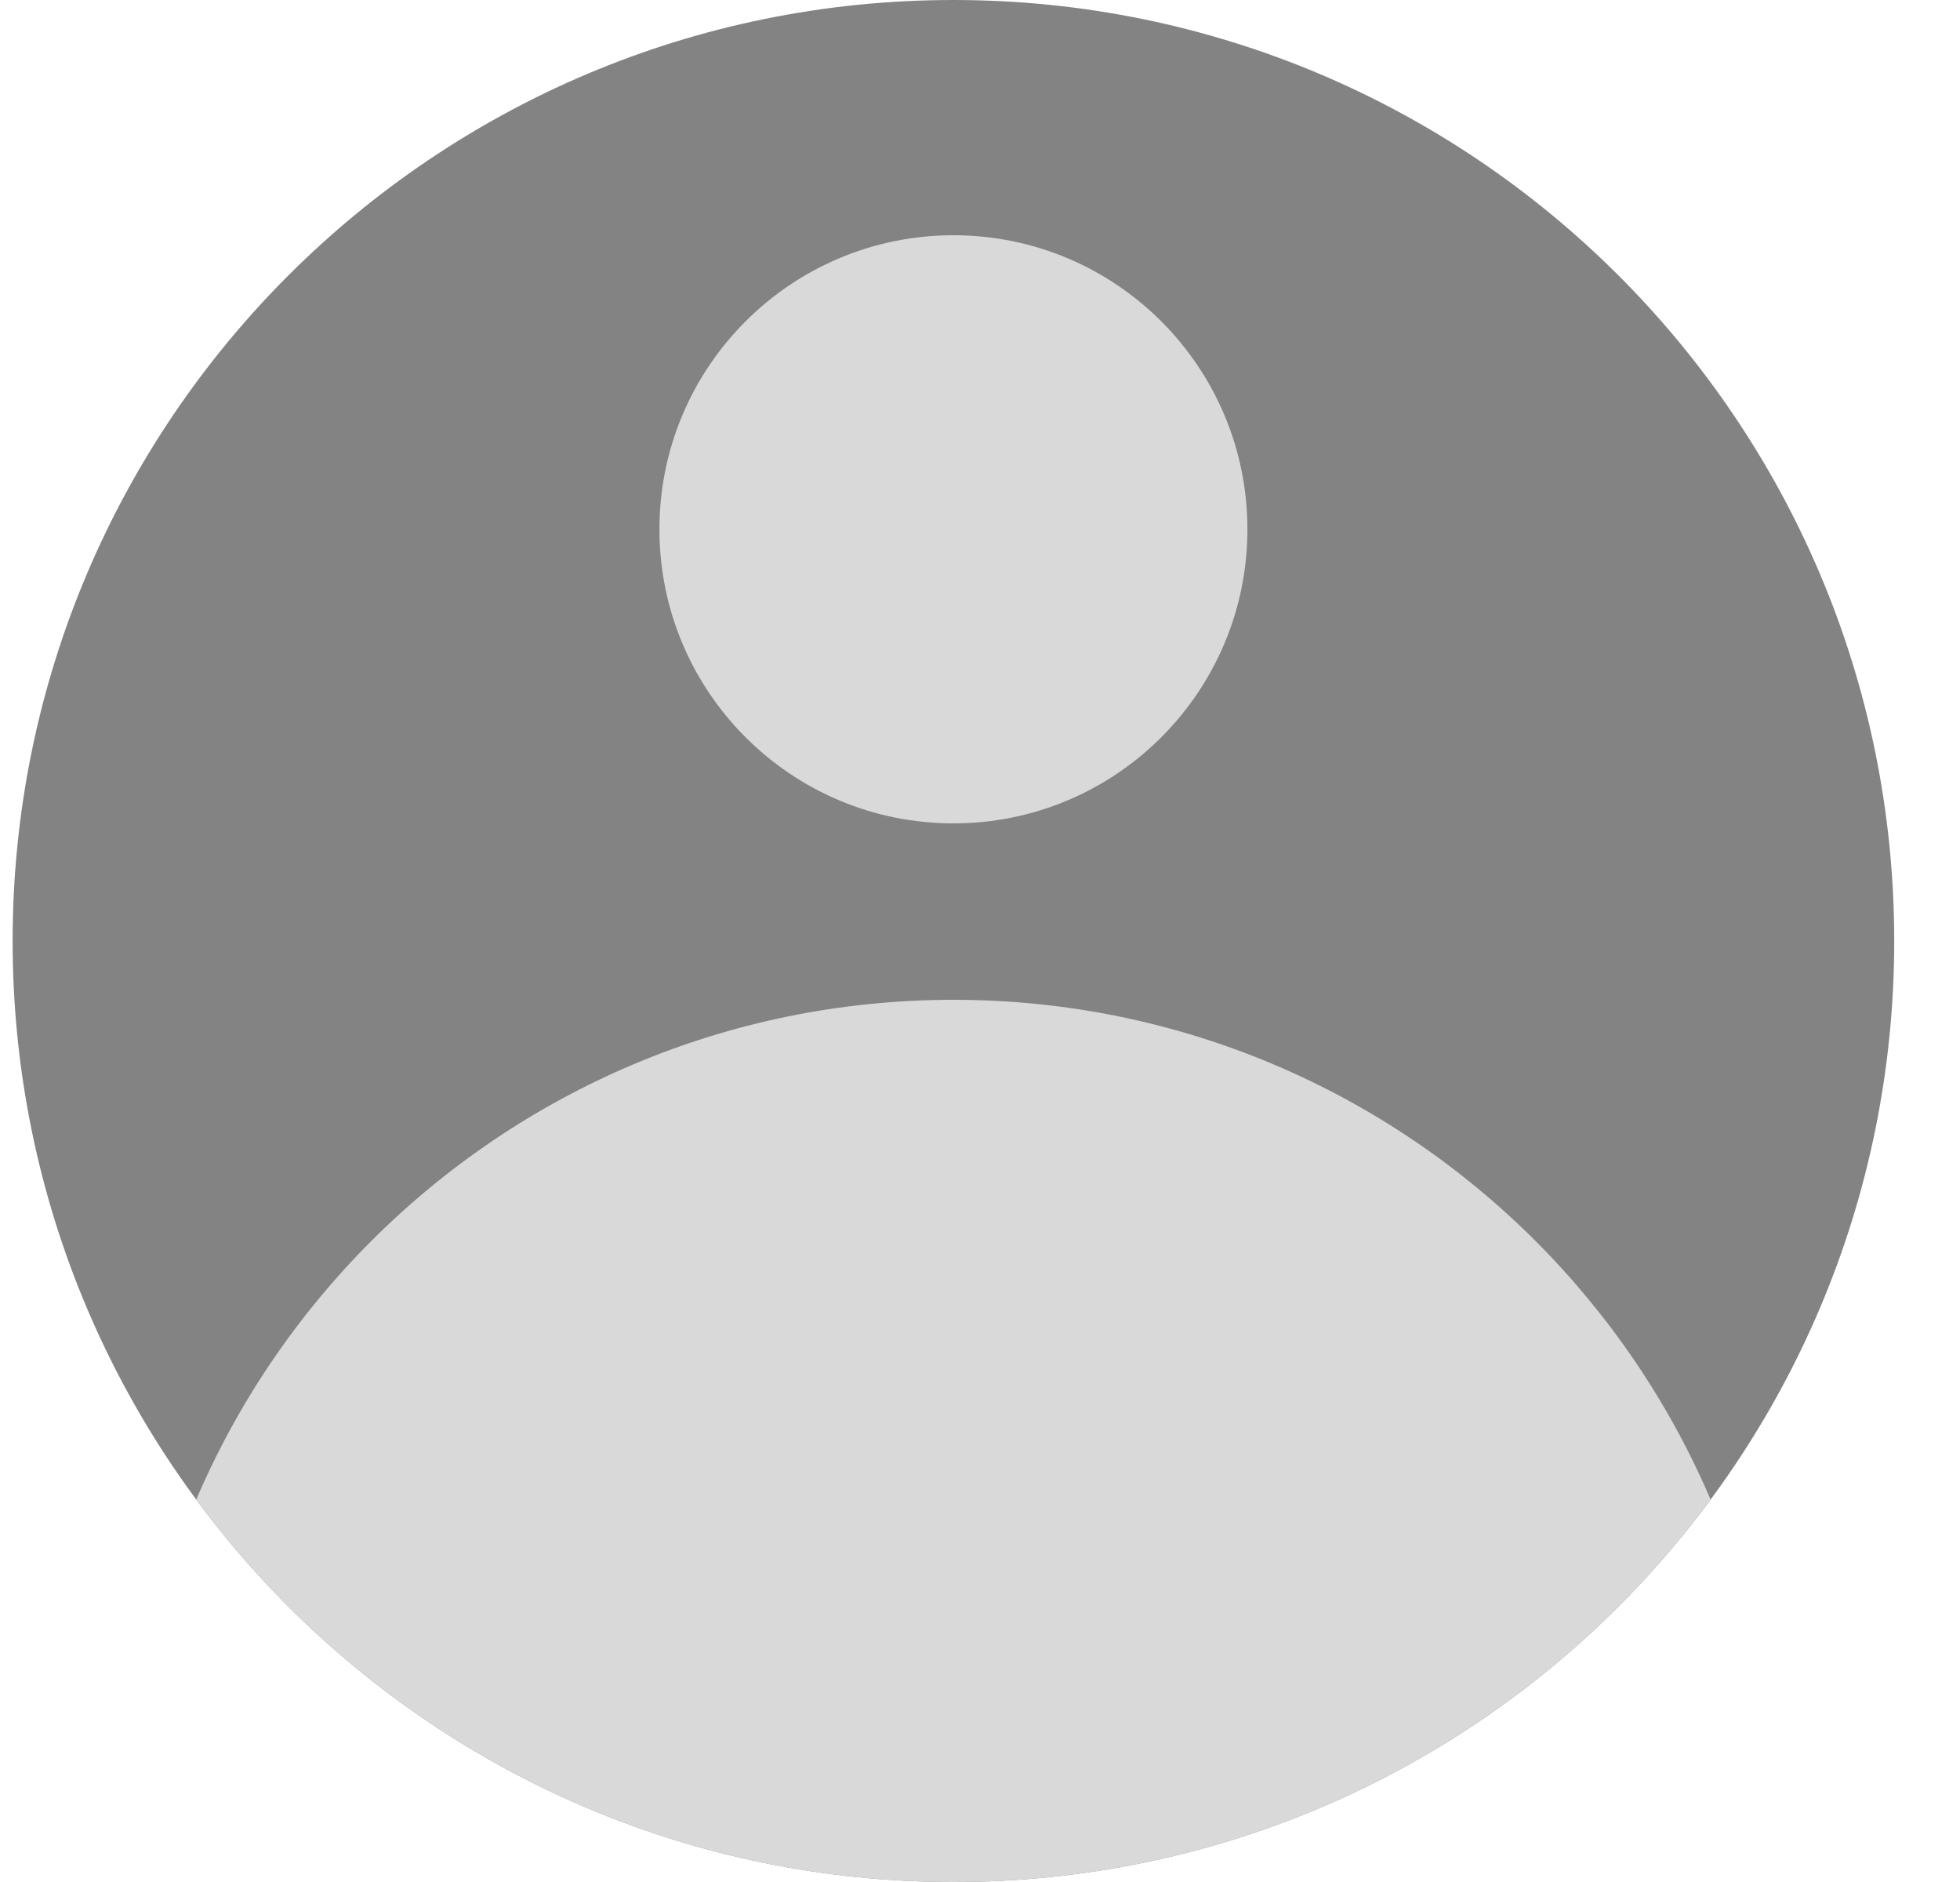
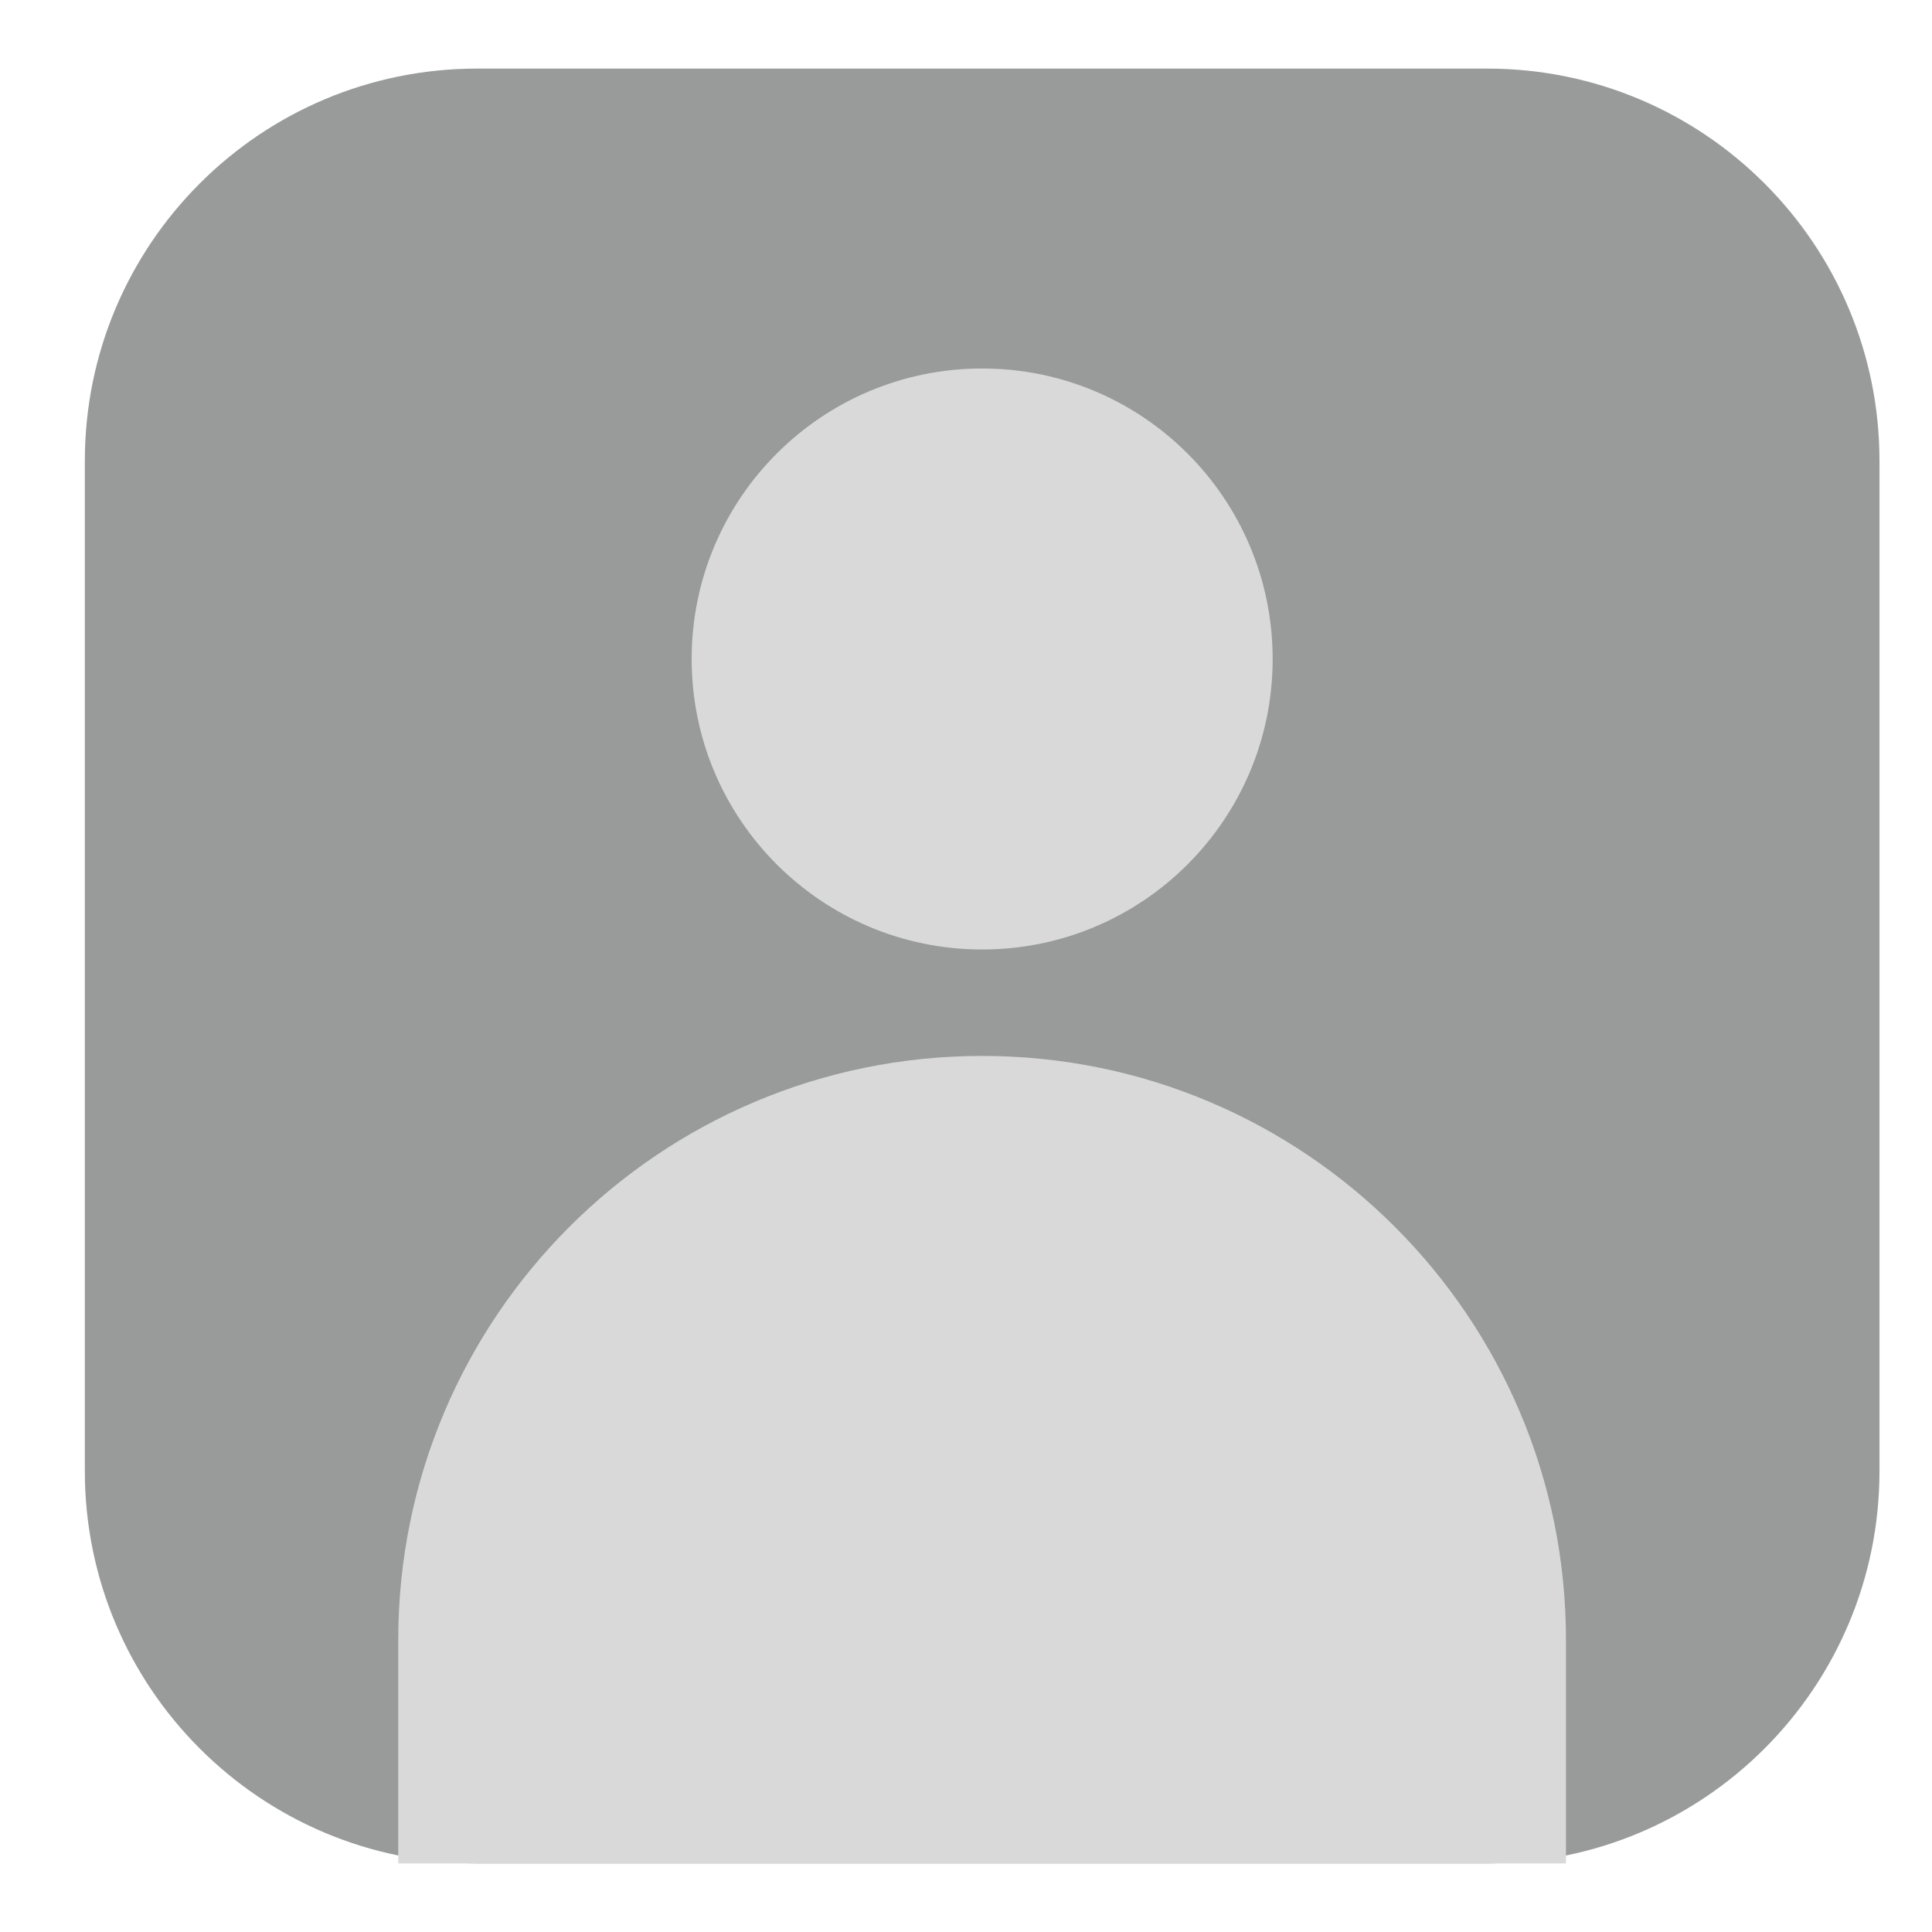
- <svg xmlns="http://www.w3.org/2000/svg" width="25" height="24" viewBox="0 0 25 24" fill="none">
-   <circle cx="12.161" cy="12" r="12" fill="#838383" />
-   <mask id="mask0_2013_95" style="mask-type:alpha" maskUnits="userSpaceOnUse" x="0" y="0" width="25" height="24">
-     <circle cx="12.161" cy="12" r="12" fill="#9A9A9A" />
-   </mask>
-   <g mask="url(#mask0_2013_95)">
-     <circle cx="12.161" cy="6.75" r="3.75" fill="#D9D9D9" />
-     <circle cx="12.161" cy="23.25" r="10.5" fill="#D9D9D9" />
-   </g>
+ <svg xmlns="http://www.w3.org/2000/svg" width="22" height="22" viewBox="0 0 22 22" fill="none">
+   <path d="M0.966 5.249C0.966 2.781 2.966 0.781 5.433 0.781H16.935C19.402 0.781 21.402 2.781 21.402 5.249V16.751C21.402 19.219 19.402 21.219 16.935 21.219H5.433C2.966 21.219 0.966 19.219 0.966 16.751V5.249Z" fill="#989B9A" />
+   <path d="M4.535 18.673C4.535 15.001 7.512 12.024 11.184 12.024C14.856 12.024 17.832 15.001 17.832 18.673V21.219H4.535V18.673Z" fill="#D9D9D9" />
+   <ellipse cx="11.184" cy="7.504" rx="3.308" ry="3.308" fill="#D9D9D9" />
</svg>
